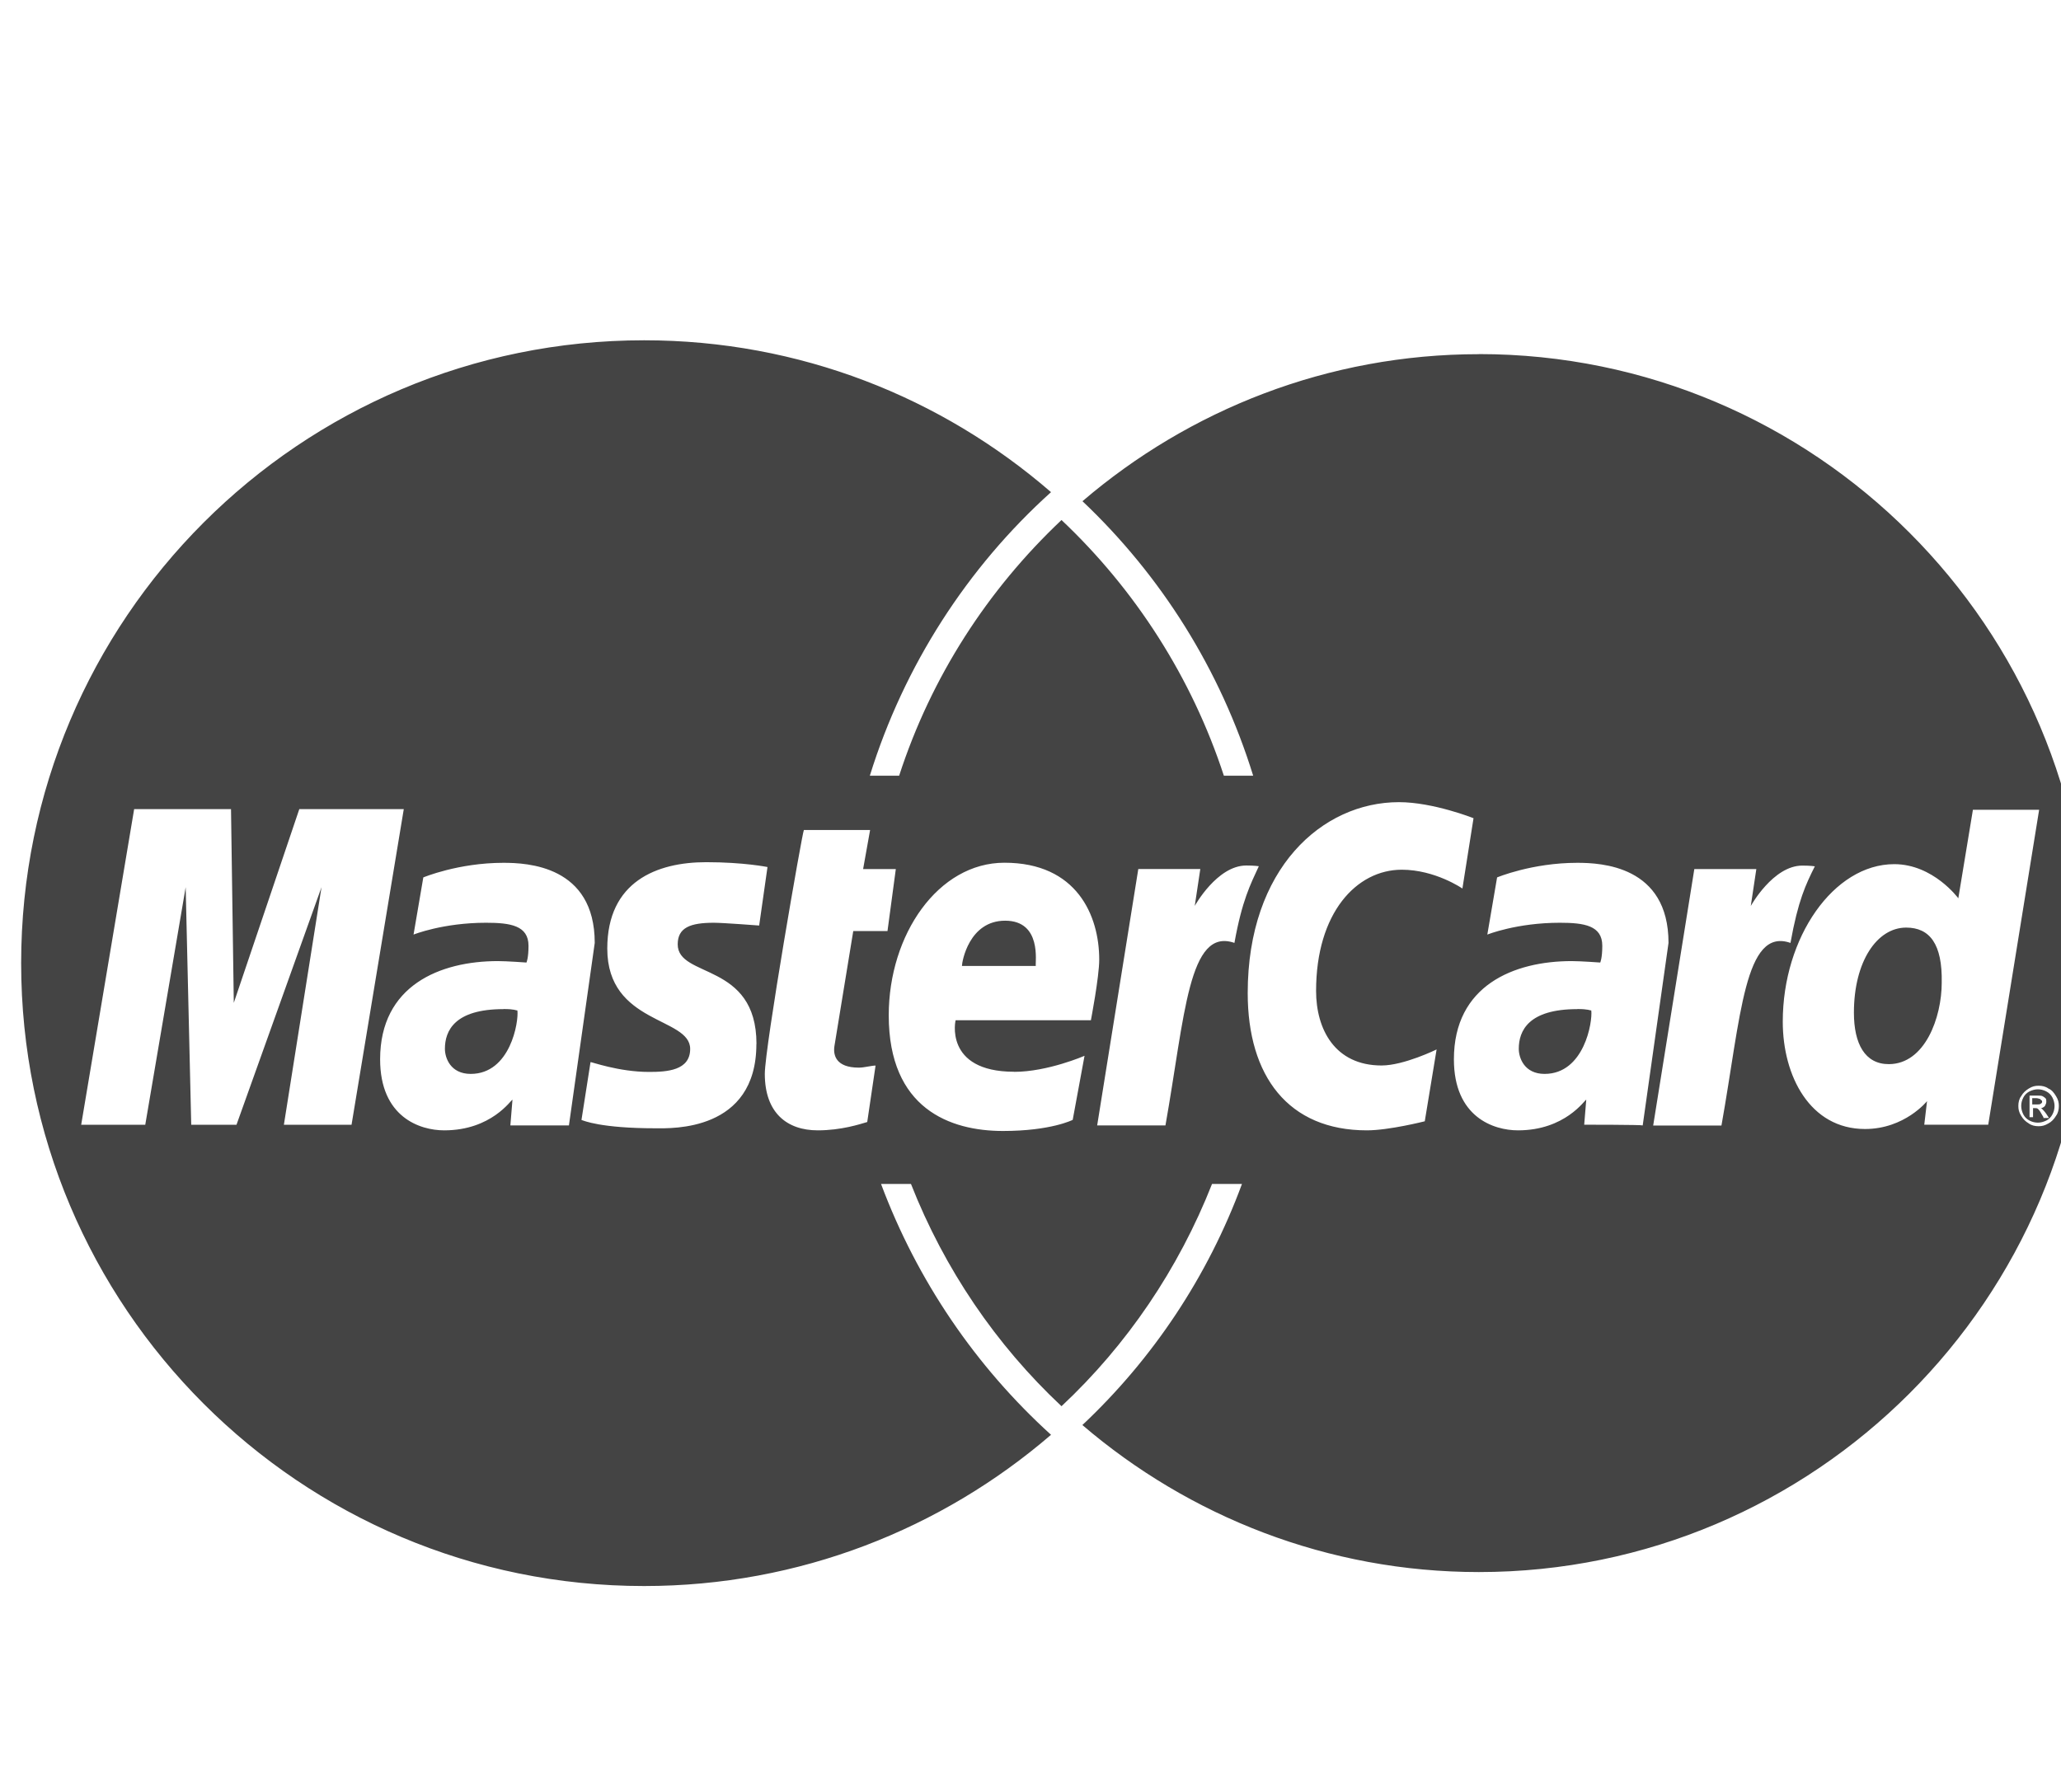
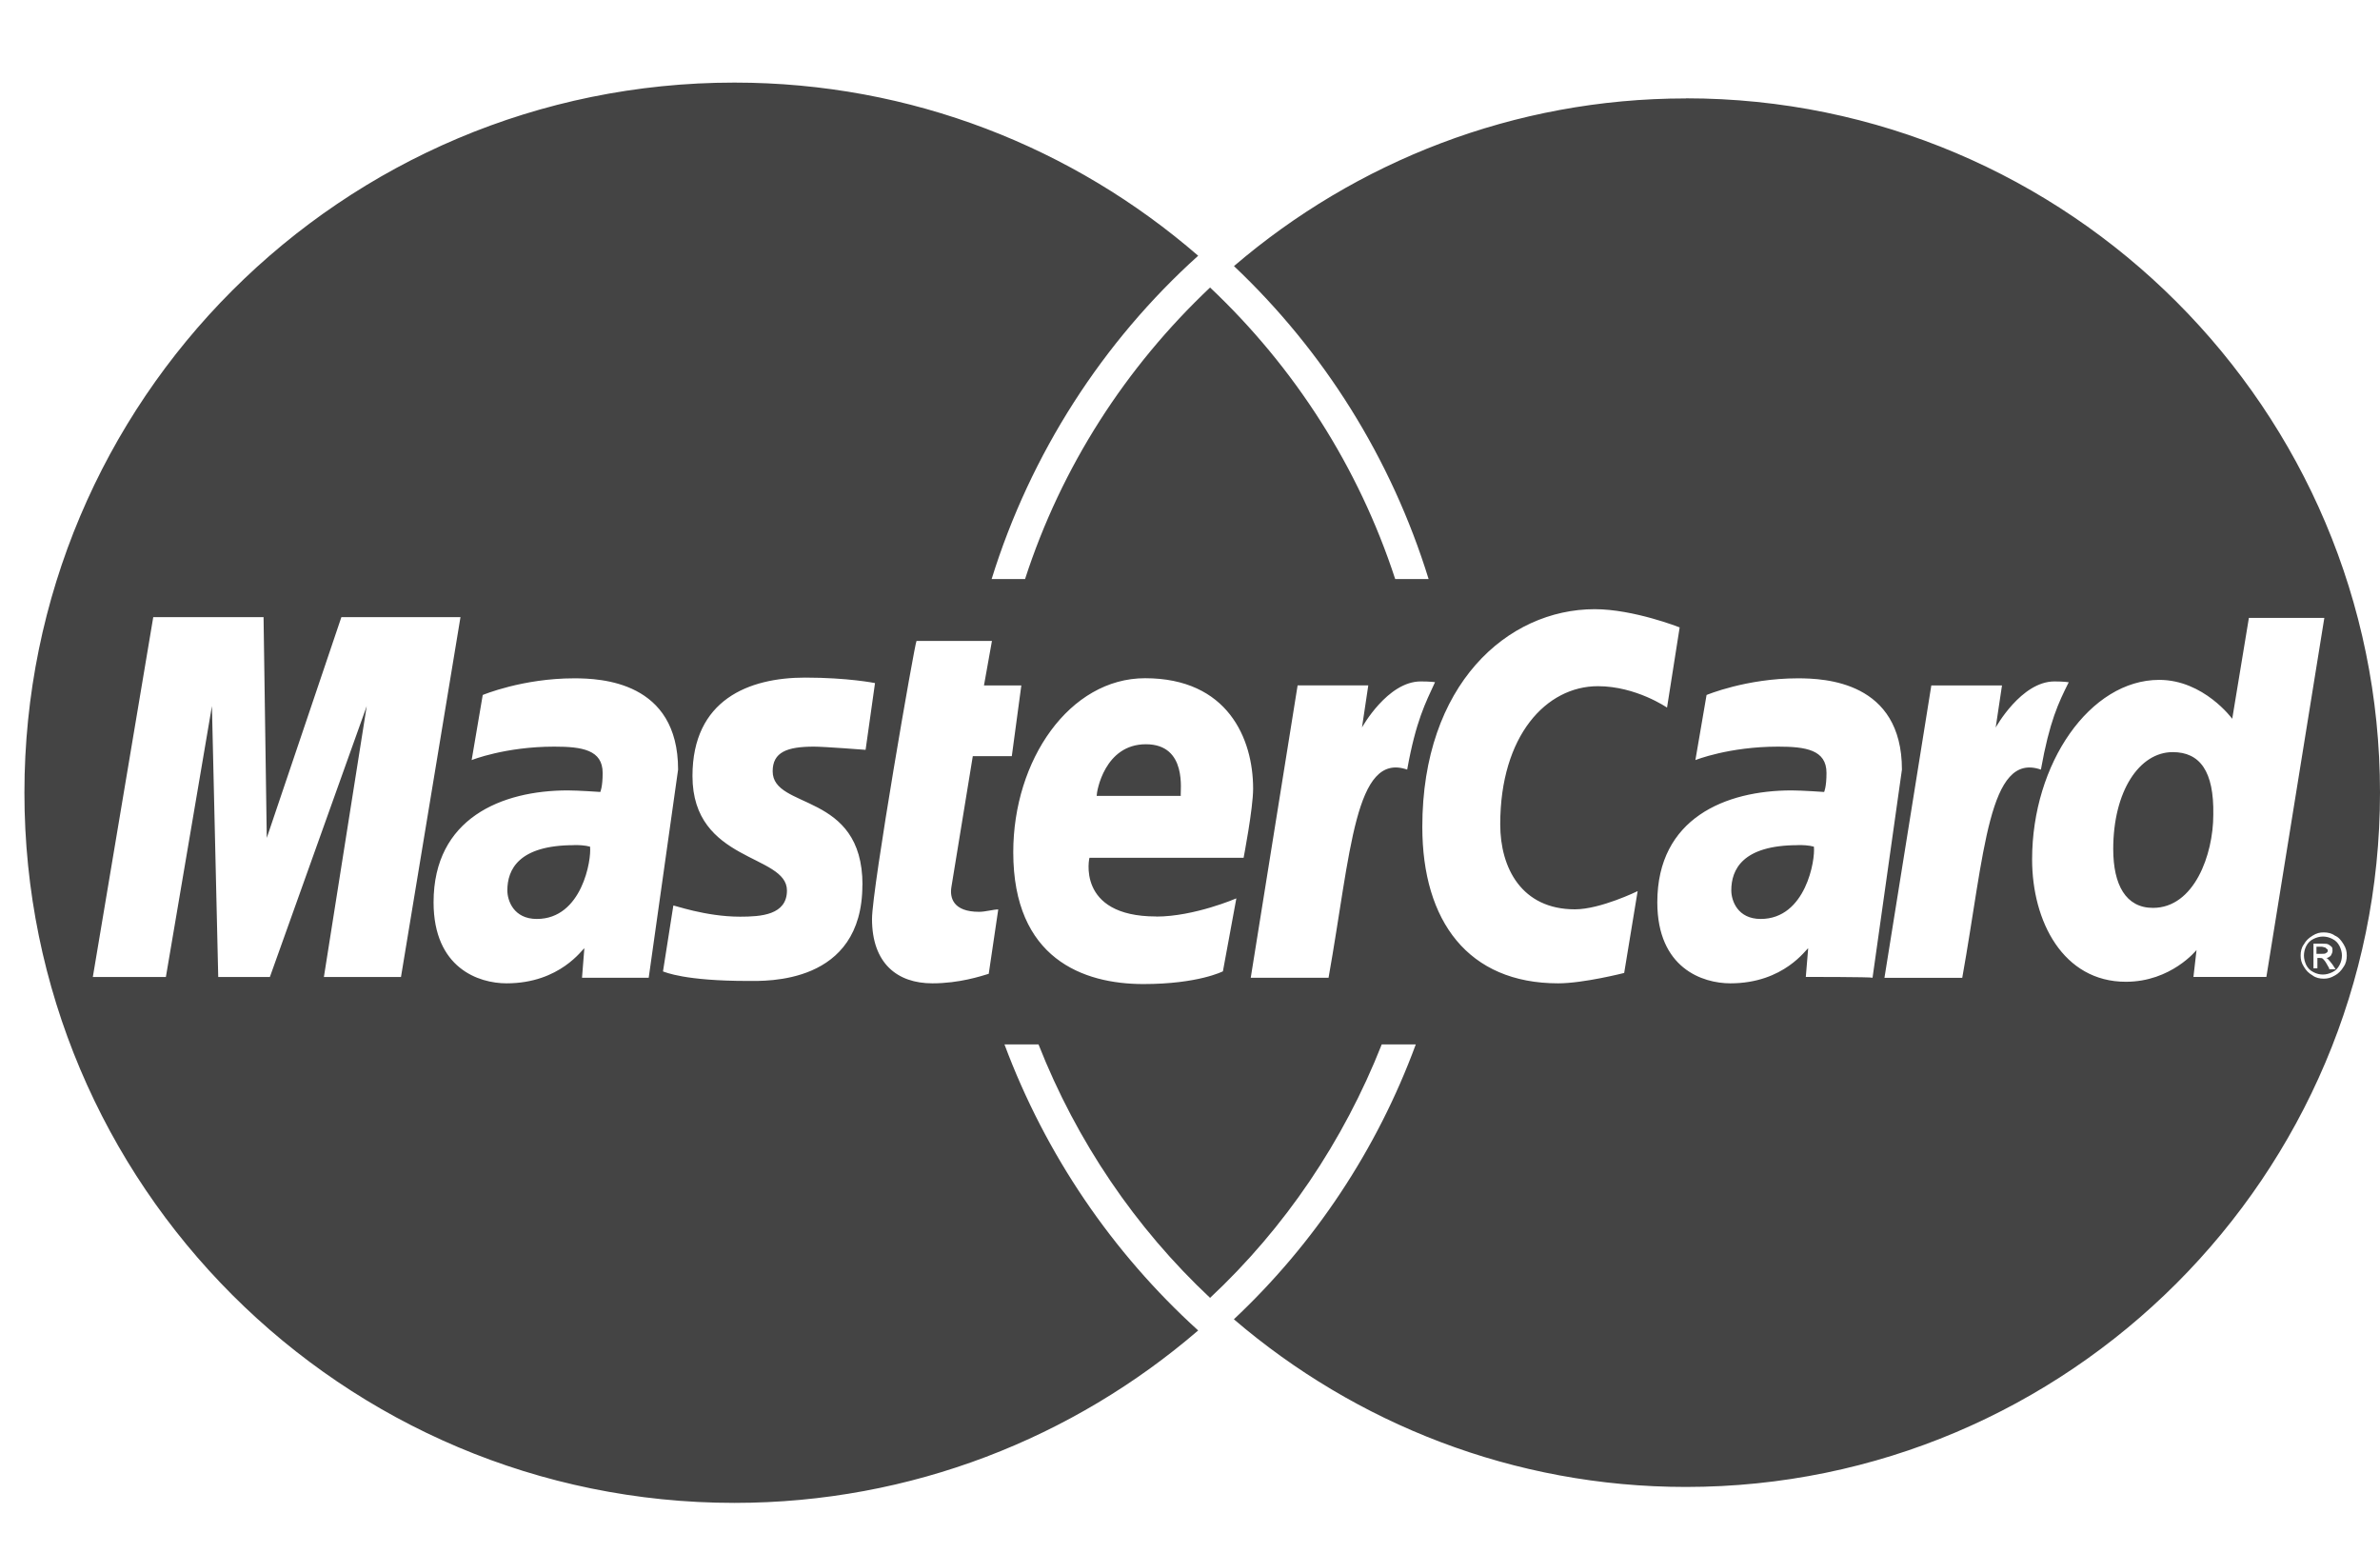
- <svg xmlns="http://www.w3.org/2000/svg" version="1.1" width="23" height="20" viewBox="0 0 23 20" class="icon">
-   <path fill="#444444" d="M17.602 11.263c-0.544 0-0.653 0.241-0.653 0.443 0 0.101 0.062 0.28 0.288 0.28 0.443 0 0.537-0.583 0.521-0.708-0.016 0-0.031-0.016-0.156-0.016zM11.217 10.276c-0.404 0-0.482 0.459-0.482 0.505h0.824c-0.008-0.039 0.070-0.505-0.342-0.505zM5.618 11.263c-0.544 0-0.653 0.241-0.653 0.443 0 0.101 0.062 0.28 0.288 0.28 0.443 0 0.537-0.583 0.521-0.708-0.016 0-0.031-0.016-0.156-0.016zM21.272 10.353c-0.327 0-0.583 0.381-0.583 0.949 0 0.35 0.124 0.575 0.389 0.575 0.404 0 0.591-0.521 0.591-0.91 0.008-0.428-0.132-0.614-0.397-0.614zM16.505 3.953c-1.688 0-3.235 0.622-4.425 1.641 0.879 0.832 1.54 1.882 1.905 3.064h-0.327c-0.358-1.096-0.988-2.076-1.812-2.854-0.824 0.778-1.454 1.75-1.812 2.854h-0.327c0.381-1.229 1.089-2.325 2.022-3.165-1.221-1.058-2.807-1.695-4.541-1.695-3.842 0-6.952 3.111-6.952 6.952s3.111 6.952 6.952 6.952c1.734 0 3.321-0.638 4.541-1.688-0.84-0.762-1.493-1.719-1.897-2.8h0.334c0.373 0.949 0.949 1.796 1.68 2.481 0.731-0.684 1.306-1.532 1.68-2.481h0.334c-0.381 1.034-0.995 1.952-1.781 2.691 1.19 1.019 2.737 1.641 4.425 1.641 3.748 0 6.797-3.048 6.797-6.797s-3.048-6.797-6.797-6.797zM3.168 12.554l0.42-2.652-0.949 2.652h-0.505l-0.062-2.652-0.451 2.652h-0.715l0.591-3.523h1.081l0.031 2.162 0.731-2.162h1.166l-0.583 3.523h-0.754zM5.696 12.554l0.023-0.28c-0.016 0-0.233 0.342-0.762 0.342-0.272 0-0.715-0.148-0.715-0.793 0-0.824 0.669-1.096 1.314-1.096 0.101 0 0.319 0.016 0.319 0.016s0.023-0.047 0.023-0.187c0-0.226-0.202-0.257-0.474-0.257-0.482 0-0.809 0.132-0.809 0.132l0.109-0.638c0 0 0.389-0.163 0.894-0.163 0.264 0 1.019 0.031 1.019 0.894l-0.288 2.037h-0.653zM8.441 11.652c0 0.98-0.949 0.941-1.12 0.941-0.622 0-0.809-0.086-0.832-0.093l0.101-0.645c0-0.008 0.311 0.109 0.653 0.109 0.202 0 0.459-0.016 0.459-0.257 0-0.358-0.925-0.272-0.925-1.12 0-0.747 0.552-0.964 1.104-0.964 0.42 0 0.684 0.054 0.684 0.054l-0.093 0.653c0 0-0.404-0.031-0.505-0.031-0.264 0-0.404 0.054-0.404 0.241 0 0.381 0.879 0.194 0.879 1.112zM9.522 10.392l-0.21 1.283c-0.016 0.101 0.016 0.241 0.272 0.241 0.062 0 0.14-0.023 0.187-0.023l-0.093 0.63c-0.078 0.023-0.288 0.093-0.552 0.093-0.342 0-0.591-0.194-0.591-0.63 0-0.296 0.42-2.706 0.436-2.722h0.739l-0.078 0.436h0.365l-0.093 0.692h-0.381zM11.318 11.963c0.373 0 0.785-0.179 0.785-0.179l-0.132 0.715c0 0-0.241 0.124-0.778 0.124-0.591 0-1.275-0.249-1.275-1.291 0-0.902 0.552-1.703 1.291-1.703 0.809 0 1.058 0.591 1.058 1.081 0 0.194-0.093 0.677-0.093 0.677h-1.509c0-0.016-0.14 0.575 0.653 0.575zM13.776 10.524c-0.513-0.179-0.552 0.809-0.77 2.037h-0.762l0.459-2.862h0.692l-0.062 0.412c0 0 0.249-0.451 0.575-0.451 0.093 0 0.14 0.008 0.14 0.008-0.093 0.202-0.187 0.381-0.272 0.855zM15.899 12.515c0 0-0.397 0.101-0.645 0.101-0.879 0-1.33-0.607-1.33-1.532 0-1.392 0.832-2.131 1.688-2.131 0.381 0 0.832 0.179 0.832 0.179l-0.124 0.785c0 0-0.303-0.21-0.677-0.21-0.505 0-0.956 0.482-0.956 1.353 0 0.428 0.21 0.832 0.731 0.832 0.249 0 0.614-0.179 0.614-0.179l-0.132 0.801zM17.679 12.554l0.023-0.28c-0.016 0-0.233 0.342-0.762 0.342-0.272 0-0.715-0.148-0.715-0.793 0-0.824 0.669-1.096 1.314-1.096 0.101 0 0.319 0.016 0.319 0.016s0.023-0.047 0.023-0.187c0-0.226-0.202-0.257-0.474-0.257-0.482 0-0.809 0.132-0.809 0.132l0.109-0.638c0 0 0.389-0.163 0.894-0.163 0.264 0 1.019 0.031 1.019 0.894l-0.288 2.037c-0.008-0.008-0.653-0.008-0.653-0.008zM19.211 12.562h-0.762l0.459-2.862h0.692l-0.062 0.412c0 0 0.249-0.451 0.575-0.451 0.093 0 0.14 0.008 0.14 0.008-0.101 0.202-0.187 0.381-0.272 0.855-0.513-0.179-0.552 0.817-0.77 2.037zM21.474 12.554l0.031-0.264c0 0-0.249 0.311-0.692 0.311-0.614 0-0.918-0.591-0.918-1.198 0-0.941 0.568-1.758 1.244-1.758 0.436 0 0.715 0.381 0.715 0.381l0.163-0.988h0.739l-0.568 3.515h-0.715zM22.859 12.539c-0.039 0.023-0.070 0.031-0.109 0.031s-0.078-0.008-0.109-0.031c-0.039-0.023-0.062-0.047-0.086-0.086s-0.031-0.070-0.031-0.109 0.008-0.078 0.031-0.109c0.023-0.039 0.047-0.062 0.086-0.086s0.070-0.031 0.109-0.031c0.039 0 0.078 0.008 0.109 0.031 0.039 0.016 0.062 0.047 0.086 0.086s0.031 0.070 0.031 0.109c0 0.039-0.008 0.078-0.031 0.109-0.023 0.039-0.054 0.070-0.086 0.086zM22.835 12.181c-0.031-0.016-0.062-0.023-0.093-0.023s-0.062 0.008-0.093 0.023c-0.031 0.016-0.054 0.039-0.070 0.070s-0.023 0.062-0.023 0.093 0.008 0.062 0.023 0.093c0.016 0.031 0.039 0.054 0.070 0.070s0.062 0.023 0.093 0.023c0.031 0 0.062-0.008 0.093-0.023s0.054-0.039 0.070-0.070 0.023-0.062 0.023-0.093-0.008-0.062-0.023-0.093c-0.016-0.031-0.039-0.054-0.070-0.070zM22.804 12.469l-0.023-0.039c-0.016-0.031-0.031-0.047-0.039-0.054s-0.016-0.008-0.031-0.008h-0.023v0.101h-0.039v-0.241h0.086c0.031 0 0.047 0 0.062 0.008s0.023 0.016 0.031 0.023c0.008 0.008 0.008 0.023 0.008 0.039s-0.008 0.031-0.016 0.047c-0.016 0.016-0.031 0.023-0.047 0.023 0.008 0 0.016 0.008 0.023 0.016s0.023 0.023 0.039 0.047l0.031 0.047h-0.062zM22.789 12.297c0-0.008 0-0.016-0.008-0.016-0.008-0.008-0.008-0.008-0.016-0.016-0.008 0-0.023-0.008-0.039-0.008h-0.047v0.070h0.047c0.023 0 0.039 0 0.047-0.008 0.016-0.008 0.016-0.016 0.016-0.023z" />
+ <svg xmlns="http://www.w3.org/2000/svg" width="23px" height="15px" viewBox="0 0 23 15" version="1.1">
+   <defs />
+   <g id="Page-1" stroke="none" stroke-width="1" fill="none" fill-rule="evenodd">
+     <path d="M17.375,8.166 C16.838,8.166 16.731,8.403 16.731,8.603 C16.731,8.702 16.792,8.879 17.015,8.879 C17.452,8.879 17.545,8.304 17.529,8.18 C17.514,8.18 17.499,8.165 17.375,8.165 L17.375,8.166 Z M11.074,7.191 C10.675,7.191 10.598,7.644 10.598,7.69 L11.411,7.69 C11.403,7.651 11.48,7.191 11.074,7.191 L11.074,7.191 Z M5.548,8.166 C5.011,8.166 4.903,8.403 4.903,8.603 C4.903,8.702 4.964,8.879 5.188,8.879 C5.625,8.879 5.718,8.304 5.702,8.18 C5.686,8.18 5.671,8.165 5.548,8.165 L5.548,8.166 Z M20.997,7.267 C20.675,7.267 20.422,7.643 20.422,8.204 C20.422,8.55 20.544,8.772 20.806,8.772 C21.205,8.772 21.389,8.257 21.389,7.873 C21.397,7.451 21.259,7.267 20.997,7.267 L20.997,7.267 Z M16.293,0.951 C14.627,0.951 13.1,1.565 11.925,2.571 C12.793,3.392 13.445,4.428 13.806,5.595 L13.483,5.595 C13.13,4.513 12.508,3.546 11.694,2.778 C10.881,3.546 10.259,4.505 9.906,5.595 L9.583,5.595 C9.959,4.382 10.658,3.3 11.579,2.471 C10.374,1.427 8.809,0.798 7.097,0.798 C3.305,0.798 0.236,3.868 0.236,7.659 C0.236,11.45 3.306,14.521 7.097,14.521 C8.809,14.521 10.375,13.891 11.579,12.855 C10.75,12.103 10.105,11.158 9.707,10.091 L10.036,10.091 C10.405,11.028 10.973,11.864 11.694,12.54 C12.416,11.865 12.983,11.028 13.353,10.091 L13.682,10.091 C13.306,11.112 12.7,12.018 11.924,12.747 C13.099,13.753 14.626,14.367 16.292,14.367 C19.991,14.367 23,11.358 23,7.658 C23,3.958 19.992,0.95 16.292,0.95 L16.293,0.951 Z M3.13,9.44 L3.544,6.822 L2.608,9.44 L2.109,9.44 L2.048,6.822 L1.603,9.44 L0.897,9.44 L1.481,5.963 L2.547,5.963 L2.578,8.096 L3.299,5.963 L4.45,5.963 L3.875,9.44 L3.131,9.44 L3.13,9.44 Z M5.625,9.44 L5.647,9.163 C5.632,9.163 5.417,9.501 4.895,9.501 C4.627,9.501 4.19,9.355 4.19,8.718 C4.19,7.905 4.85,7.637 5.487,7.637 C5.586,7.637 5.801,7.652 5.801,7.652 C5.801,7.652 5.824,7.606 5.824,7.468 C5.824,7.245 5.625,7.214 5.356,7.214 C4.881,7.214 4.558,7.344 4.558,7.344 L4.665,6.715 C4.665,6.715 5.049,6.554 5.548,6.554 C5.808,6.554 6.553,6.584 6.553,7.436 L6.269,9.447 L5.625,9.447 L5.625,9.44 Z M8.334,8.55 C8.334,9.517 7.397,9.478 7.229,9.478 C6.615,9.478 6.43,9.393 6.407,9.386 L6.507,8.75 C6.507,8.742 6.814,8.857 7.152,8.857 C7.351,8.857 7.605,8.842 7.605,8.604 C7.605,8.25 6.692,8.335 6.692,7.498 C6.692,6.761 7.236,6.547 7.781,6.547 C8.196,6.547 8.456,6.6 8.456,6.6 L8.365,7.245 C8.365,7.245 7.966,7.214 7.866,7.214 C7.606,7.214 7.467,7.267 7.467,7.452 C7.467,7.828 8.335,7.643 8.335,8.55 L8.334,8.55 Z M9.401,7.306 L9.194,8.572 C9.178,8.672 9.209,8.81 9.462,8.81 C9.523,8.81 9.6,8.787 9.647,8.787 L9.555,9.409 C9.478,9.432 9.271,9.501 9.01,9.501 C8.672,9.501 8.427,9.309 8.427,8.879 C8.427,8.587 8.841,6.208 8.857,6.193 L9.586,6.193 L9.509,6.623 L9.87,6.623 L9.778,7.306 L9.402,7.306 L9.401,7.306 Z M11.173,8.856 C11.542,8.856 11.948,8.68 11.948,8.68 L11.818,9.385 C11.818,9.385 11.58,9.508 11.05,9.508 C10.467,9.508 9.792,9.262 9.792,8.234 C9.792,7.343 10.336,6.553 11.066,6.553 C11.864,6.553 12.11,7.136 12.11,7.62 C12.11,7.811 12.018,8.288 12.018,8.288 L10.529,8.288 C10.529,8.272 10.391,8.855 11.173,8.855 L11.173,8.856 Z M13.599,7.436 C13.093,7.26 13.055,8.235 12.839,9.447 L12.087,9.447 L12.54,6.622 L13.223,6.622 L13.162,7.029 C13.162,7.029 13.408,6.584 13.73,6.584 C13.821,6.584 13.868,6.591 13.868,6.591 C13.776,6.791 13.683,6.967 13.599,7.435 L13.599,7.436 Z M15.695,9.401 C15.695,9.401 15.303,9.501 15.058,9.501 C14.19,9.501 13.745,8.902 13.745,7.989 C13.745,6.615 14.567,5.886 15.411,5.886 C15.787,5.886 16.232,6.062 16.232,6.062 L16.11,6.837 C16.11,6.837 15.811,6.63 15.442,6.63 C14.944,6.63 14.498,7.106 14.498,7.965 C14.498,8.388 14.706,8.786 15.22,8.786 C15.466,8.786 15.826,8.61 15.826,8.61 L15.696,9.4 L15.695,9.401 Z M17.451,9.44 L17.474,9.163 C17.458,9.163 17.244,9.501 16.722,9.501 C16.454,9.501 16.016,9.355 16.016,8.718 C16.016,7.905 16.677,7.637 17.313,7.637 C17.413,7.637 17.628,7.652 17.628,7.652 C17.628,7.652 17.651,7.606 17.651,7.468 C17.651,7.245 17.451,7.214 17.183,7.214 C16.707,7.214 16.384,7.344 16.384,7.344 L16.492,6.715 C16.492,6.715 16.876,6.554 17.374,6.554 C17.635,6.554 18.38,6.584 18.38,7.436 L18.096,9.447 C18.088,9.439 17.451,9.439 17.451,9.439 L17.451,9.44 Z M18.963,9.448 L18.211,9.448 L18.664,6.623 L19.347,6.623 L19.286,7.03 C19.286,7.03 19.532,6.584 19.854,6.584 C19.945,6.584 19.992,6.592 19.992,6.592 C19.892,6.792 19.807,6.968 19.723,7.436 C19.217,7.26 19.179,8.243 18.963,9.447 L18.963,9.448 Z M21.197,9.44 L21.227,9.179 C21.227,9.179 20.982,9.486 20.544,9.486 C19.938,9.486 19.638,8.903 19.638,8.304 C19.638,7.375 20.199,6.569 20.866,6.569 C21.297,6.569 21.572,6.945 21.572,6.945 L21.733,5.97 L22.462,5.97 L21.902,9.439 L21.196,9.439 L21.197,9.44 Z M22.564,9.425 C22.525,9.448 22.495,9.456 22.456,9.456 C22.418,9.456 22.379,9.448 22.349,9.425 C22.31,9.402 22.287,9.379 22.264,9.34 C22.24,9.302 22.233,9.271 22.233,9.232 C22.233,9.194 22.241,9.155 22.264,9.125 C22.286,9.086 22.31,9.064 22.349,9.04 C22.387,9.016 22.418,9.009 22.456,9.009 C22.495,9.009 22.533,9.017 22.564,9.04 C22.602,9.056 22.625,9.086 22.649,9.125 C22.672,9.163 22.679,9.194 22.679,9.232 C22.679,9.271 22.671,9.309 22.649,9.34 C22.626,9.379 22.595,9.409 22.564,9.425 L22.564,9.425 Z M22.54,9.072 C22.509,9.056 22.479,9.049 22.448,9.049 C22.418,9.049 22.387,9.057 22.357,9.072 C22.326,9.087 22.303,9.11 22.287,9.141 C22.272,9.171 22.265,9.202 22.265,9.232 C22.265,9.263 22.273,9.294 22.287,9.324 C22.303,9.355 22.326,9.378 22.357,9.393 C22.387,9.409 22.418,9.416 22.448,9.416 C22.479,9.416 22.509,9.408 22.54,9.393 C22.571,9.379 22.593,9.355 22.609,9.324 C22.625,9.294 22.632,9.263 22.632,9.232 C22.632,9.202 22.624,9.171 22.609,9.141 C22.593,9.11 22.571,9.087 22.54,9.072 L22.54,9.072 Z M22.509,9.356 L22.487,9.317 C22.471,9.287 22.456,9.271 22.448,9.264 C22.44,9.257 22.433,9.256 22.418,9.256 L22.395,9.256 L22.395,9.356 L22.357,9.356 L22.357,9.118 L22.441,9.118 C22.472,9.118 22.488,9.118 22.503,9.126 C22.517,9.134 22.525,9.142 22.533,9.149 C22.541,9.156 22.541,9.171 22.541,9.187 C22.541,9.203 22.533,9.218 22.525,9.233 C22.509,9.249 22.495,9.256 22.479,9.256 C22.487,9.256 22.495,9.264 22.502,9.272 C22.508,9.28 22.524,9.295 22.54,9.318 L22.571,9.365 L22.509,9.365 L22.509,9.356 Z M22.495,9.186 C22.495,9.178 22.495,9.17 22.487,9.17 C22.479,9.162 22.479,9.162 22.471,9.155 C22.463,9.155 22.448,9.147 22.433,9.147 L22.386,9.147 L22.386,9.216 L22.433,9.216 C22.455,9.216 22.471,9.216 22.479,9.208 C22.495,9.2 22.495,9.192 22.495,9.185 L22.495,9.186 Z" id="Shape" fill="#444444" />
+   </g>
</svg>
